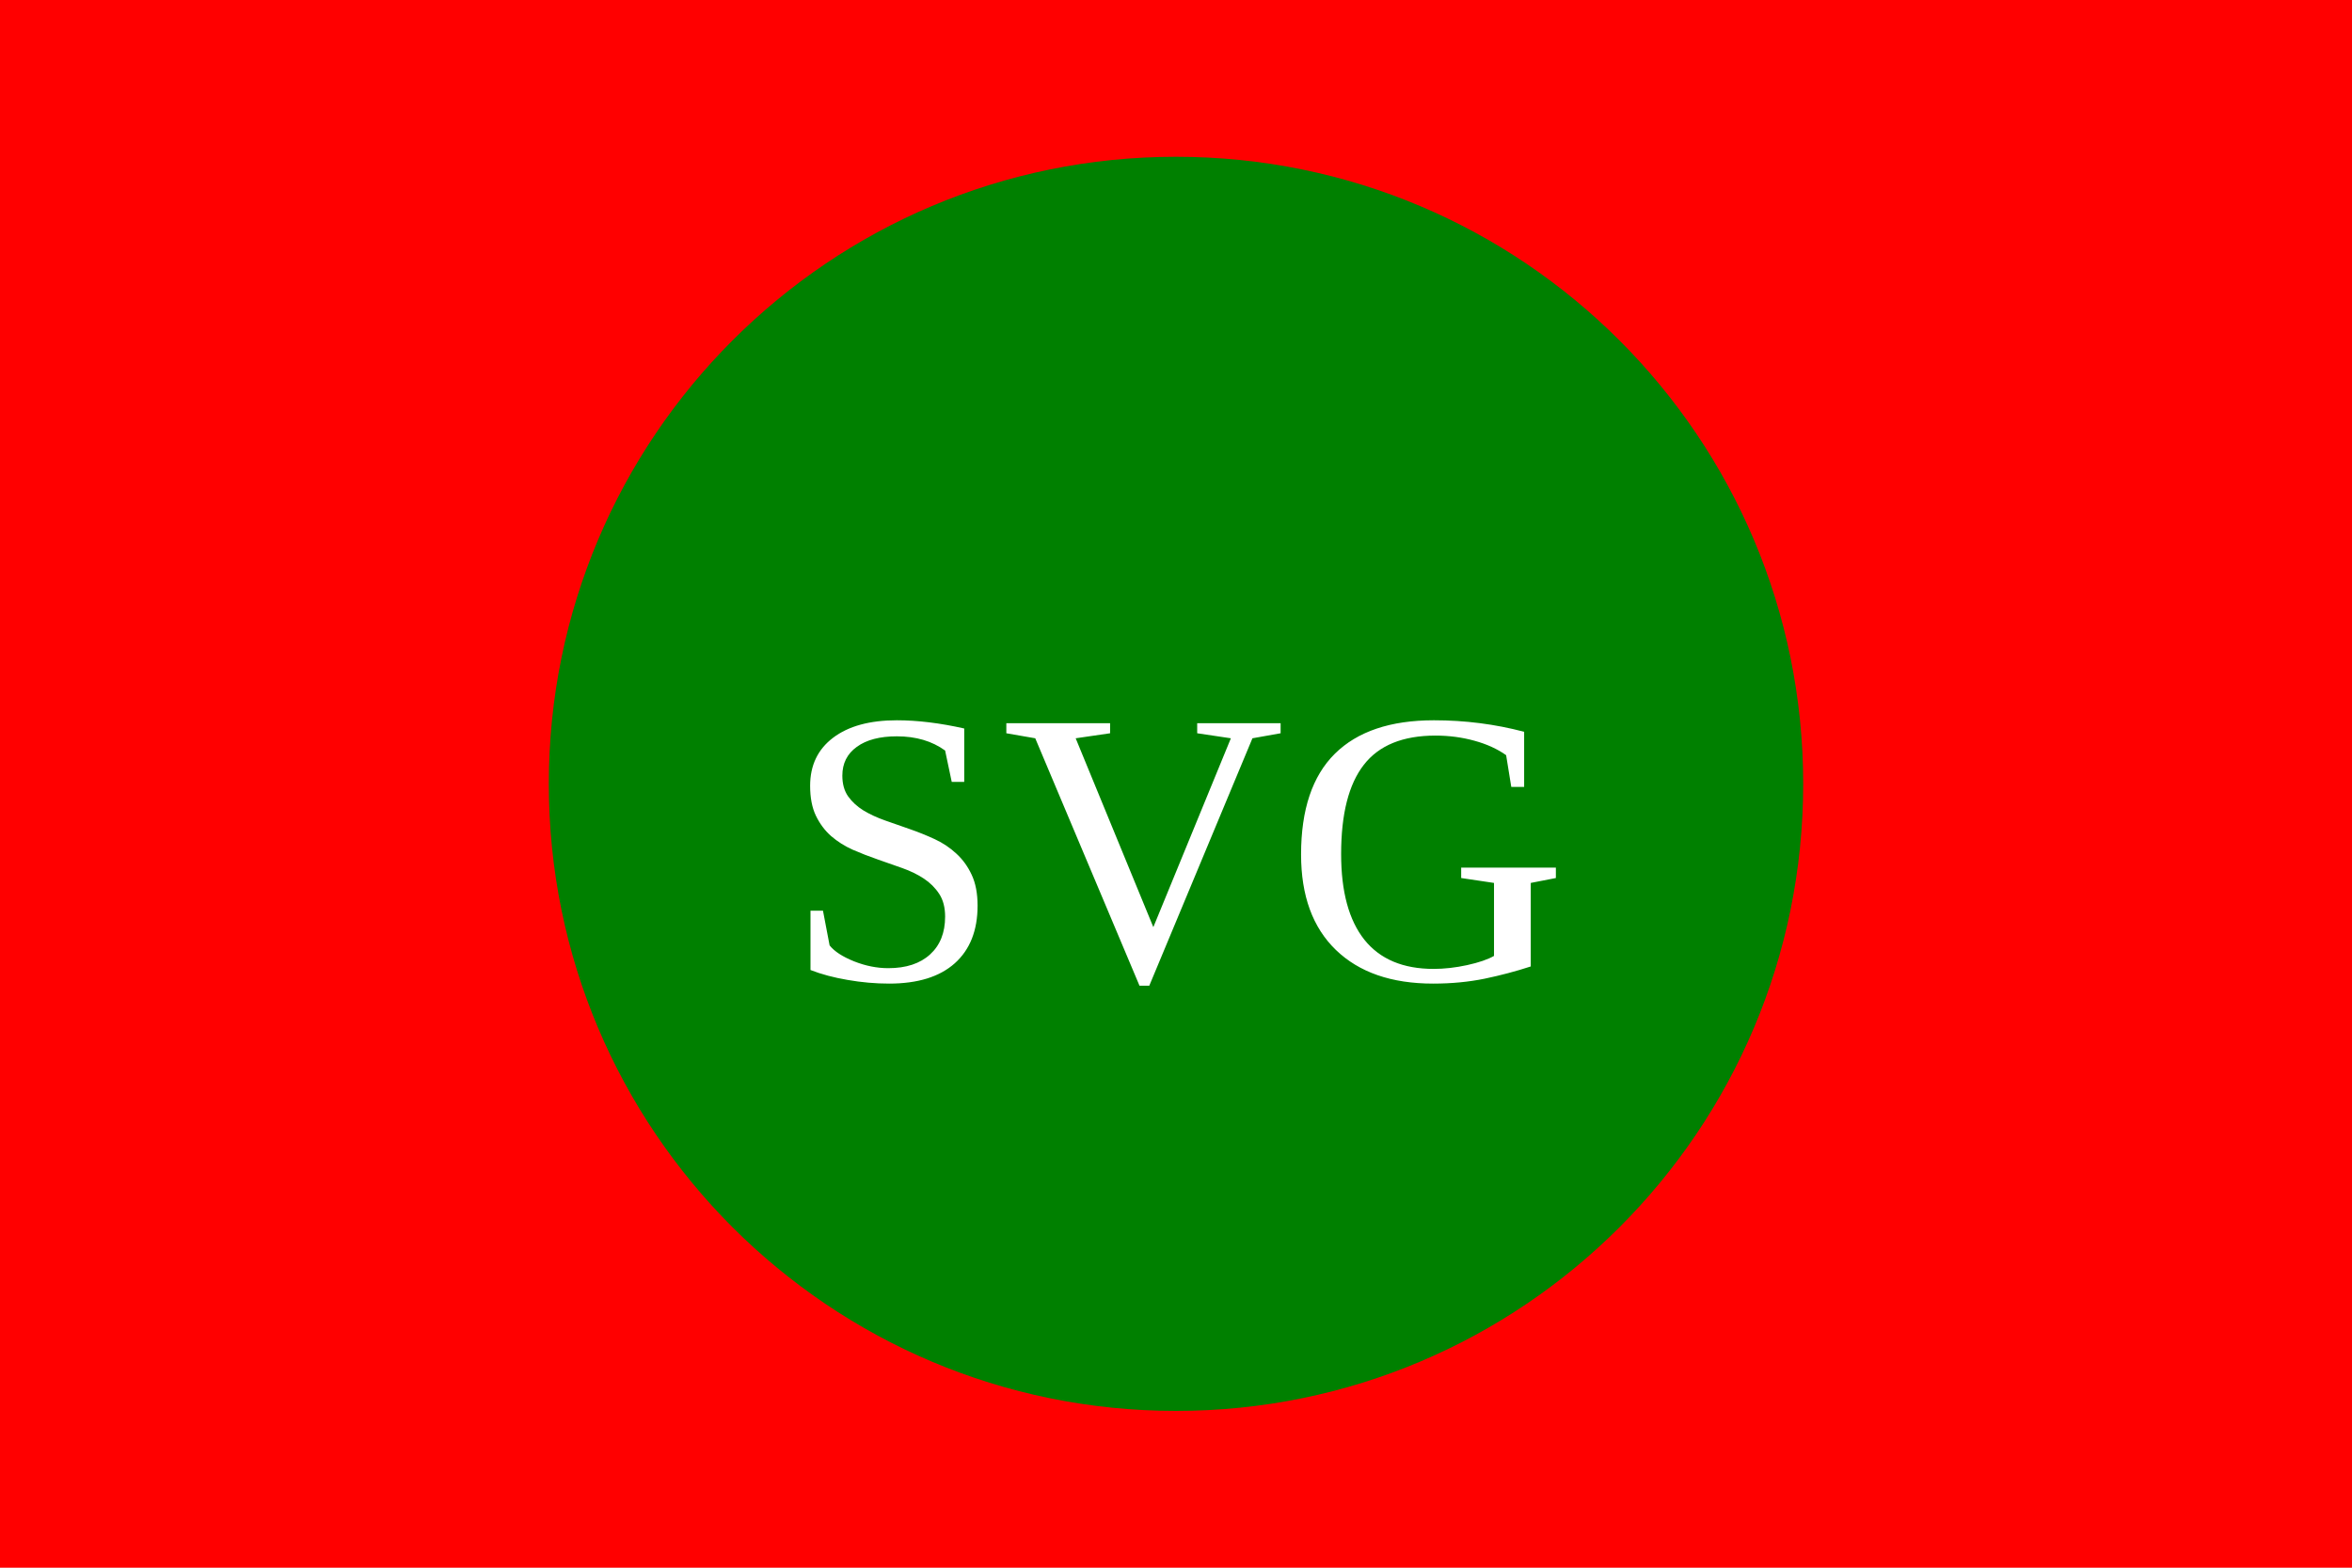
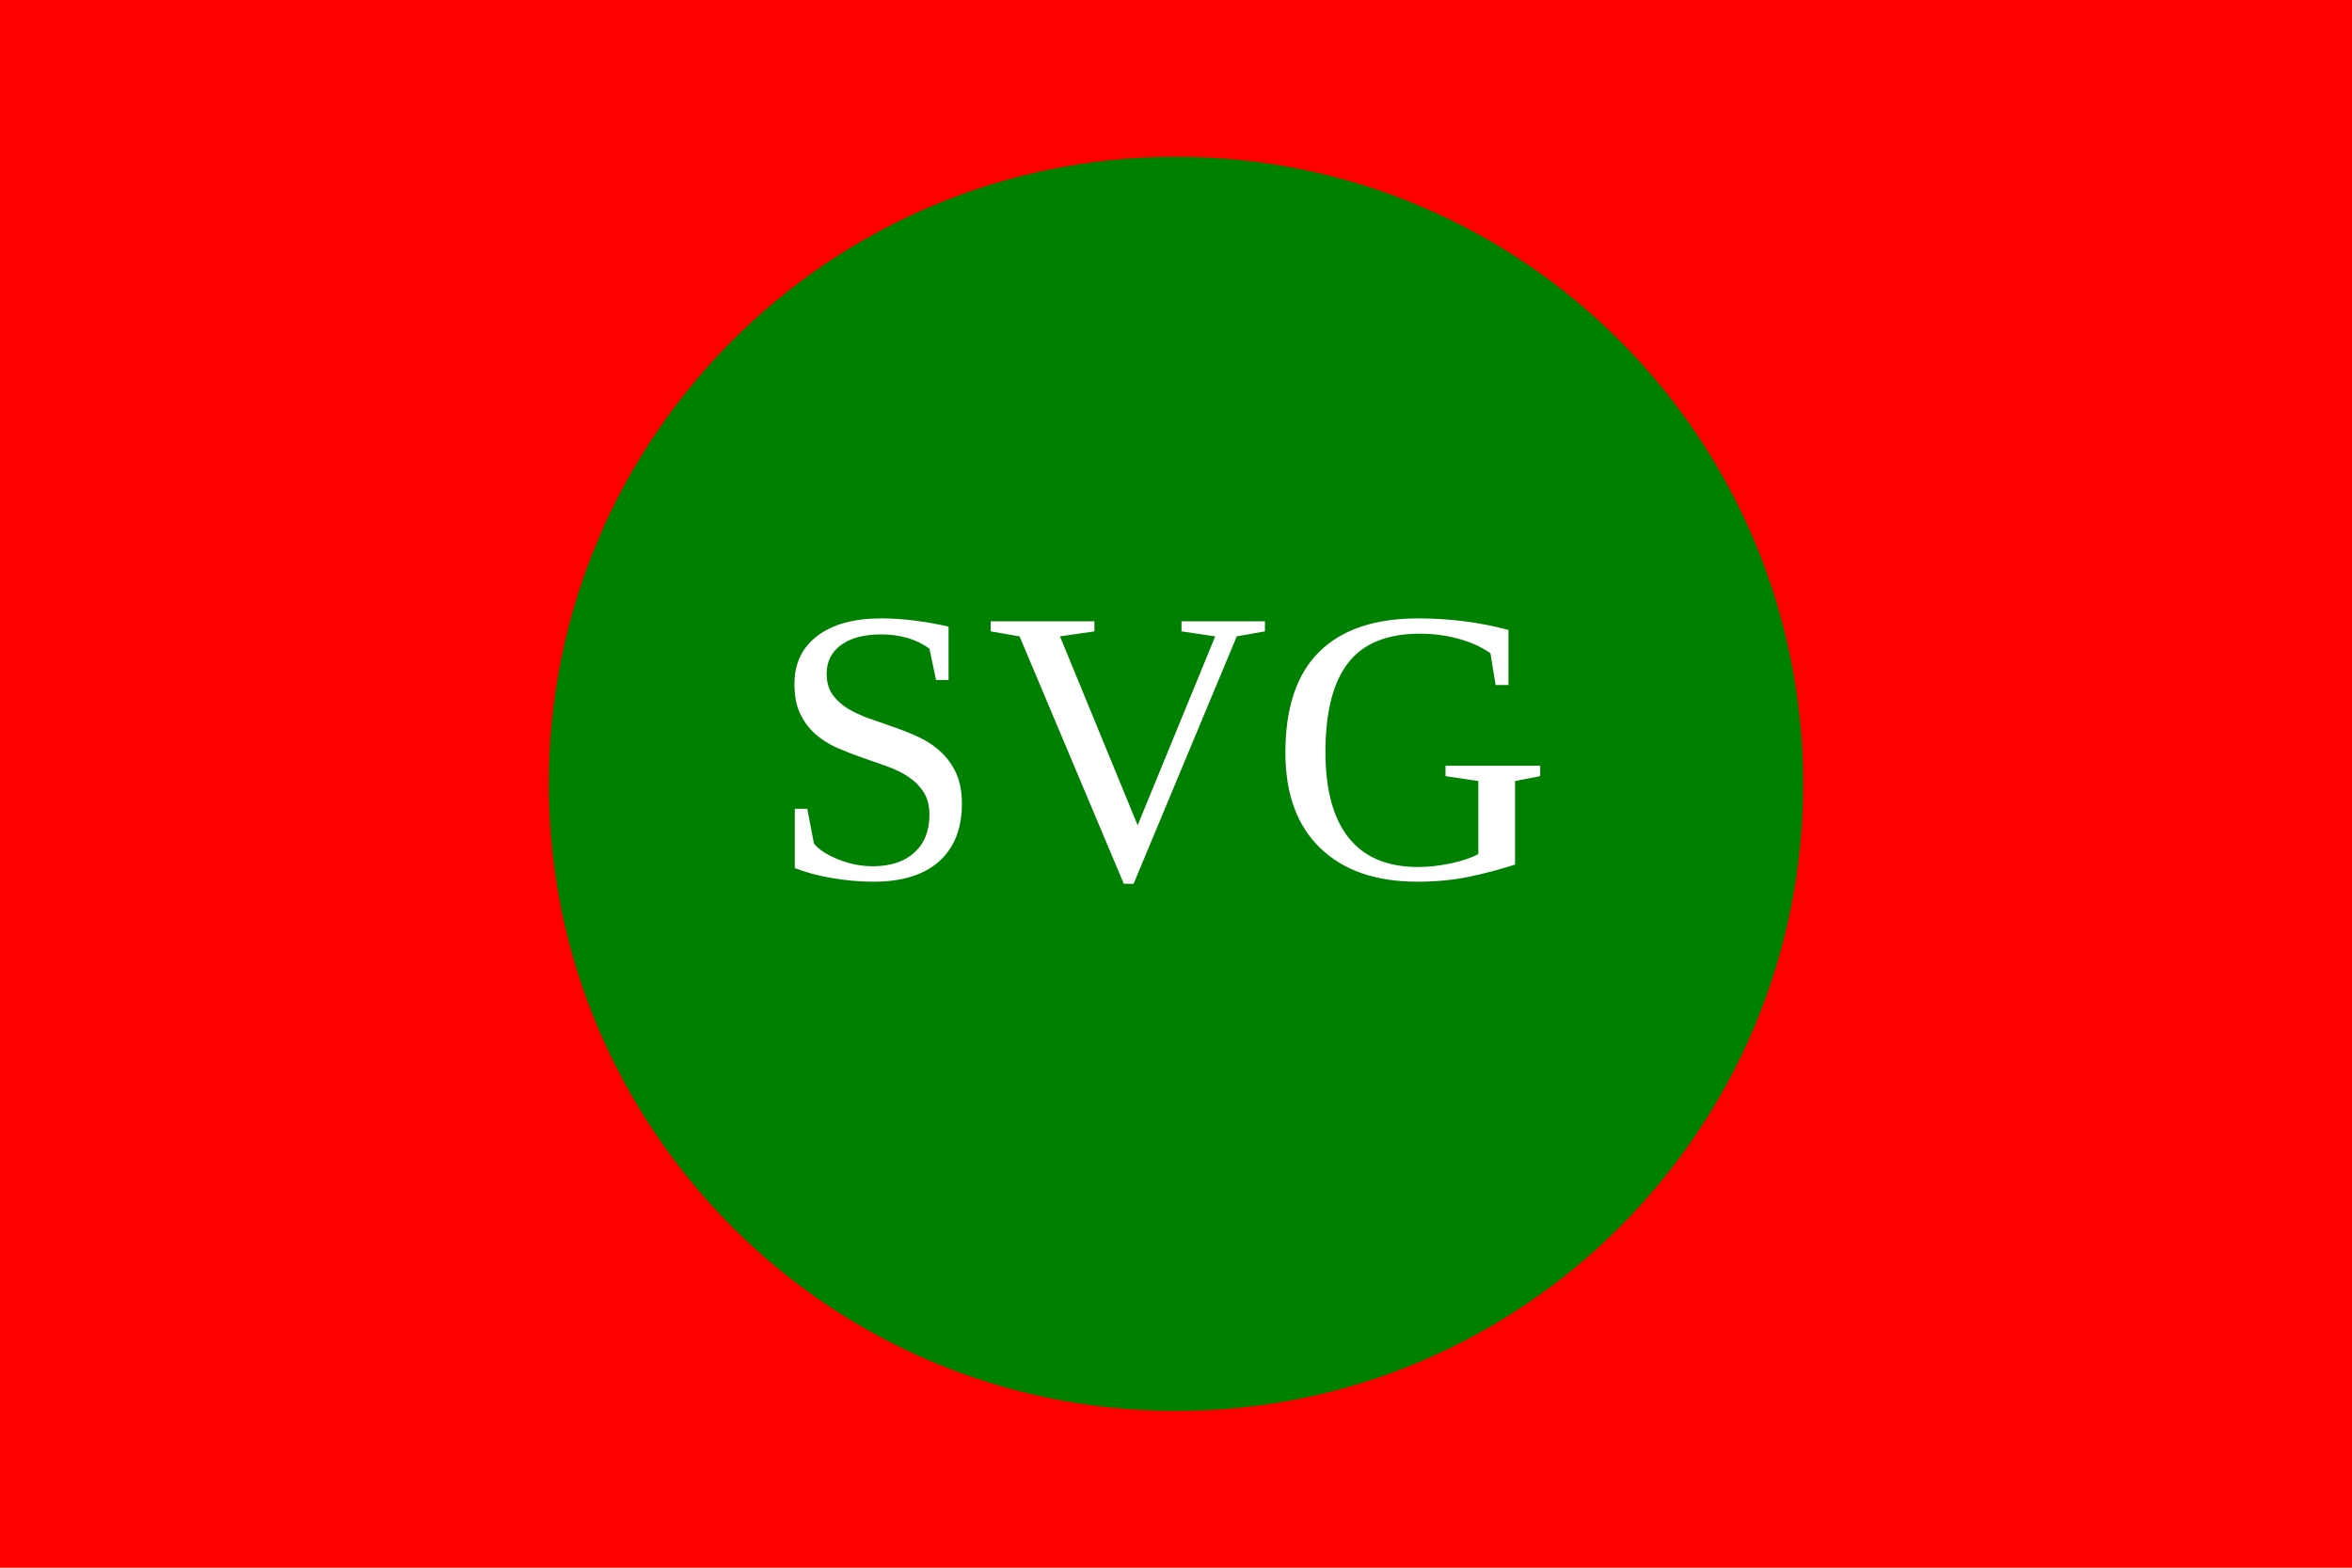
<svg xmlns="http://www.w3.org/2000/svg" version="1.1" width="300" height="200">
  <rect width="100%" height="100%" fill="red" />
  <circle cx="150" cy="100" r="80" fill="green" />
-   <text x="150" y="125" font-size="50" text-anchor="middle" fill="white">SVG</text>
+   <text x="148" y="112" font-size="50" text-anchor="middle" fill="white">SVG</text>
</svg>
